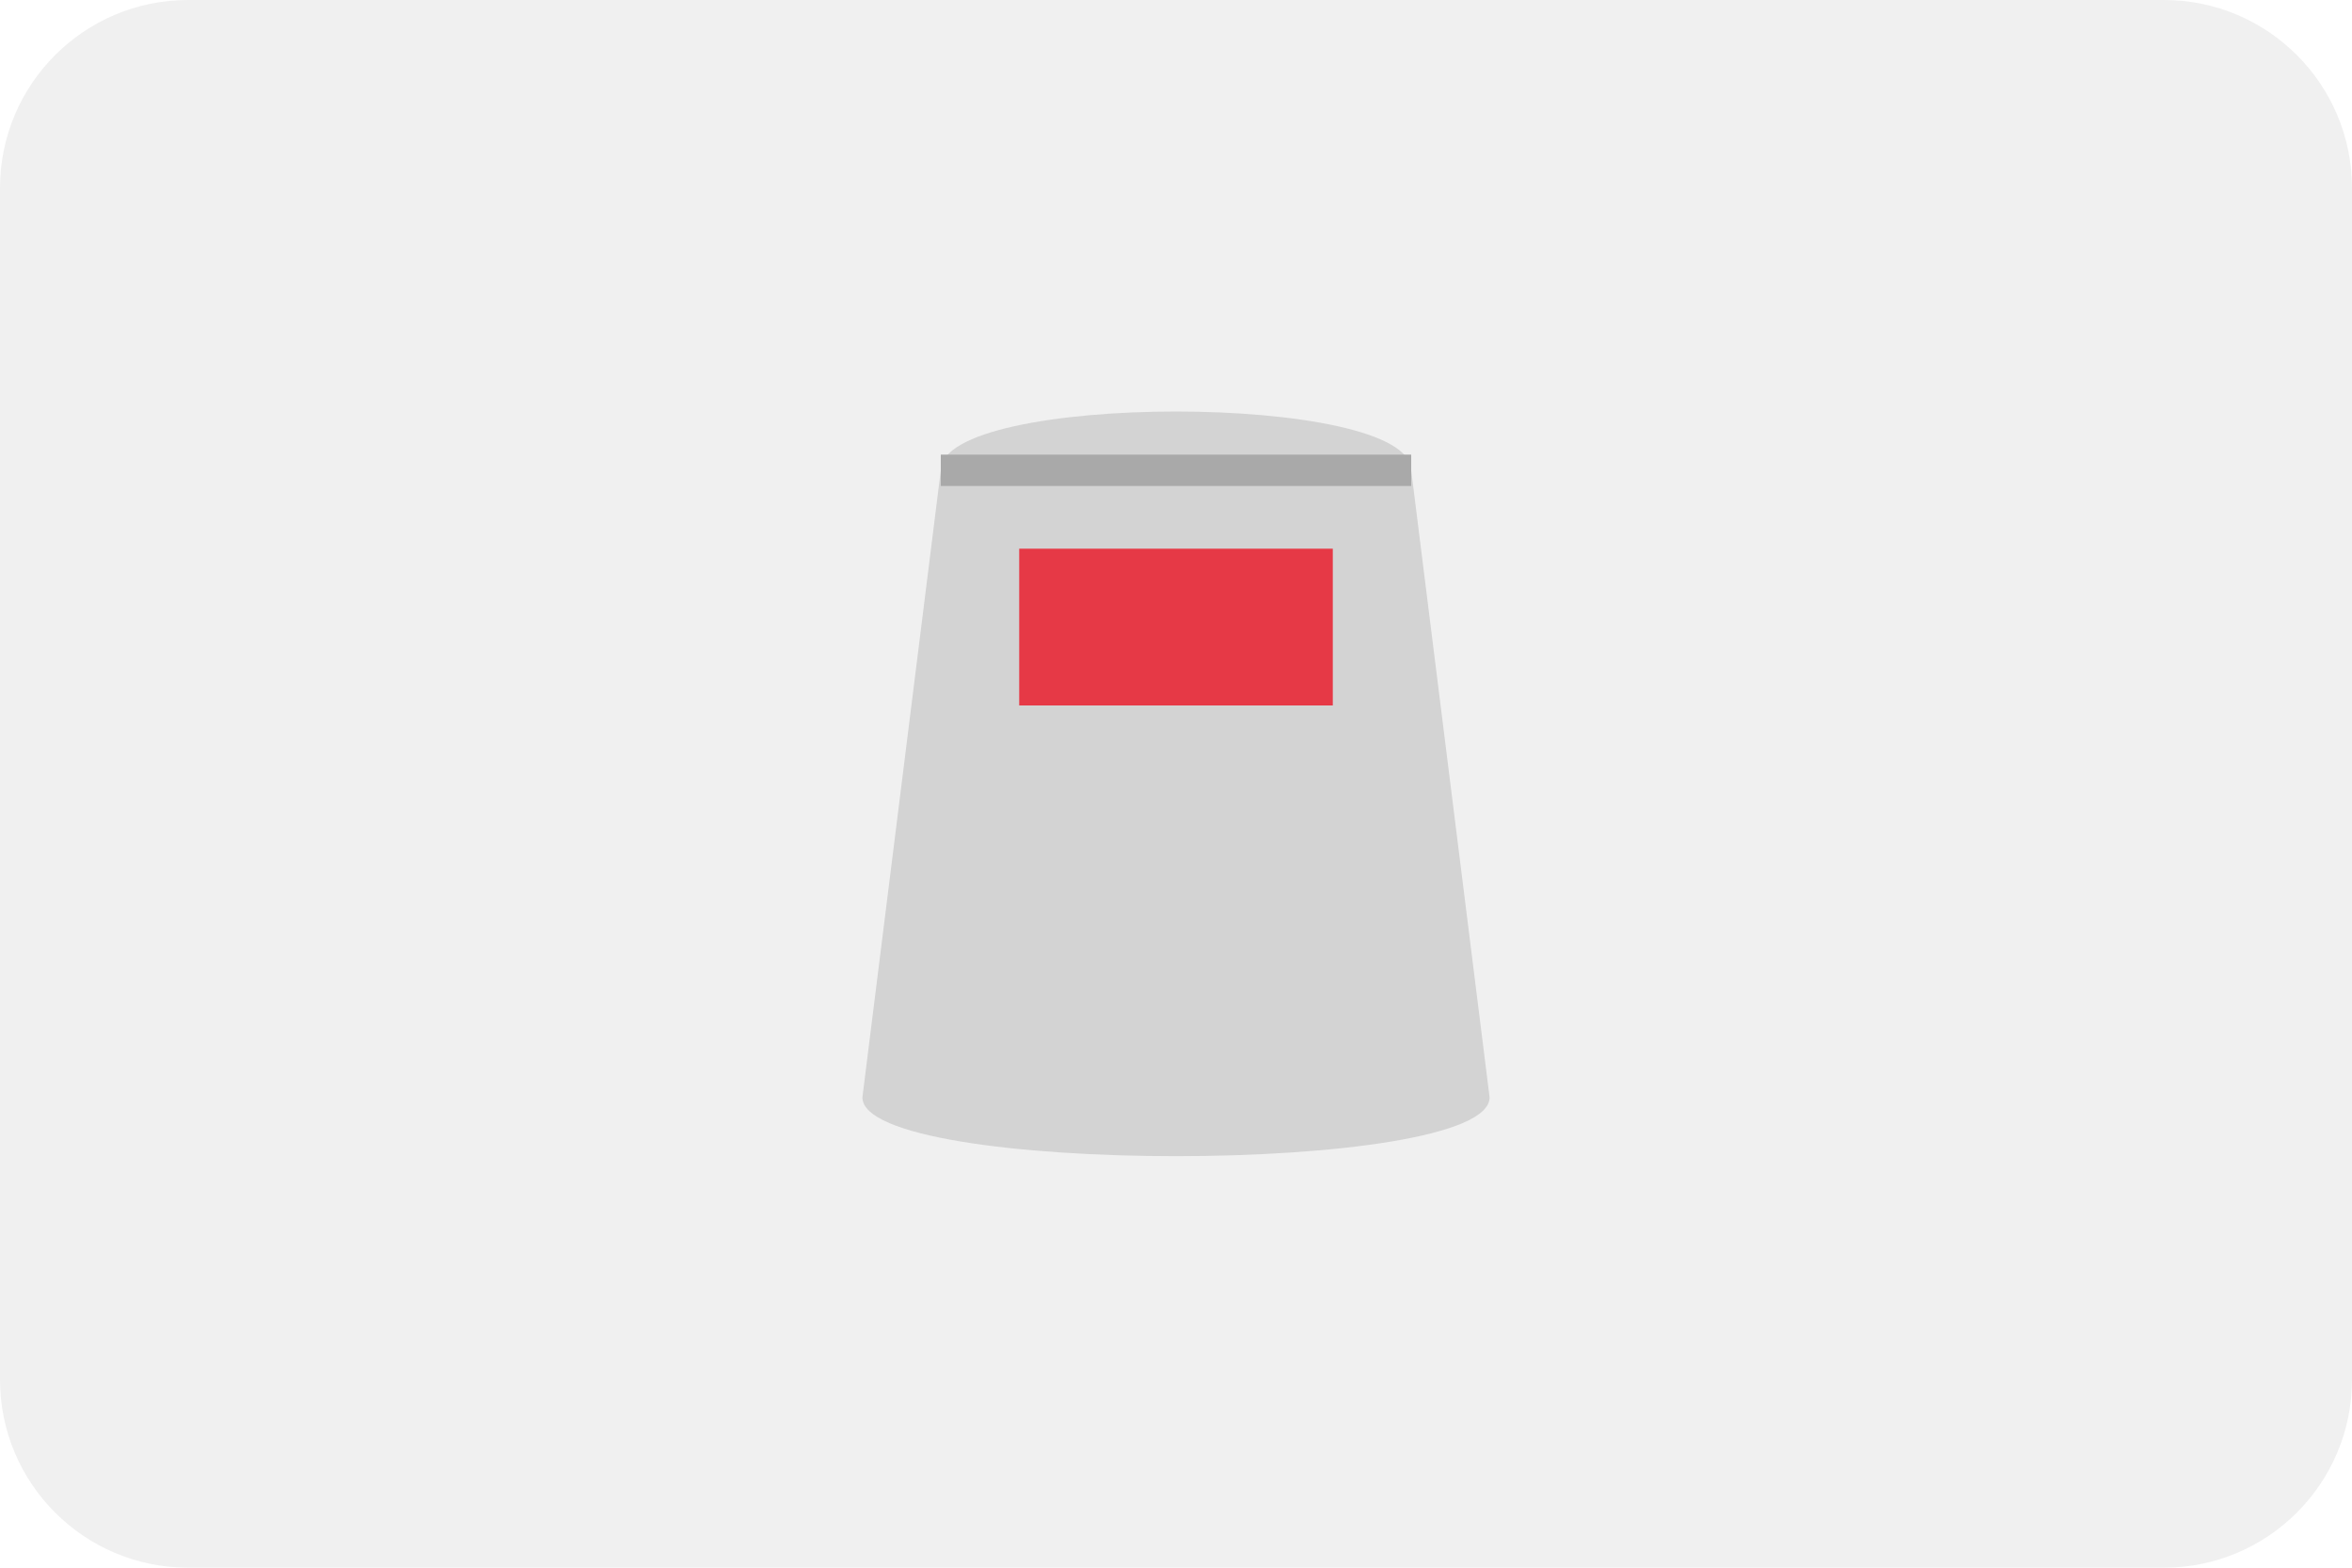
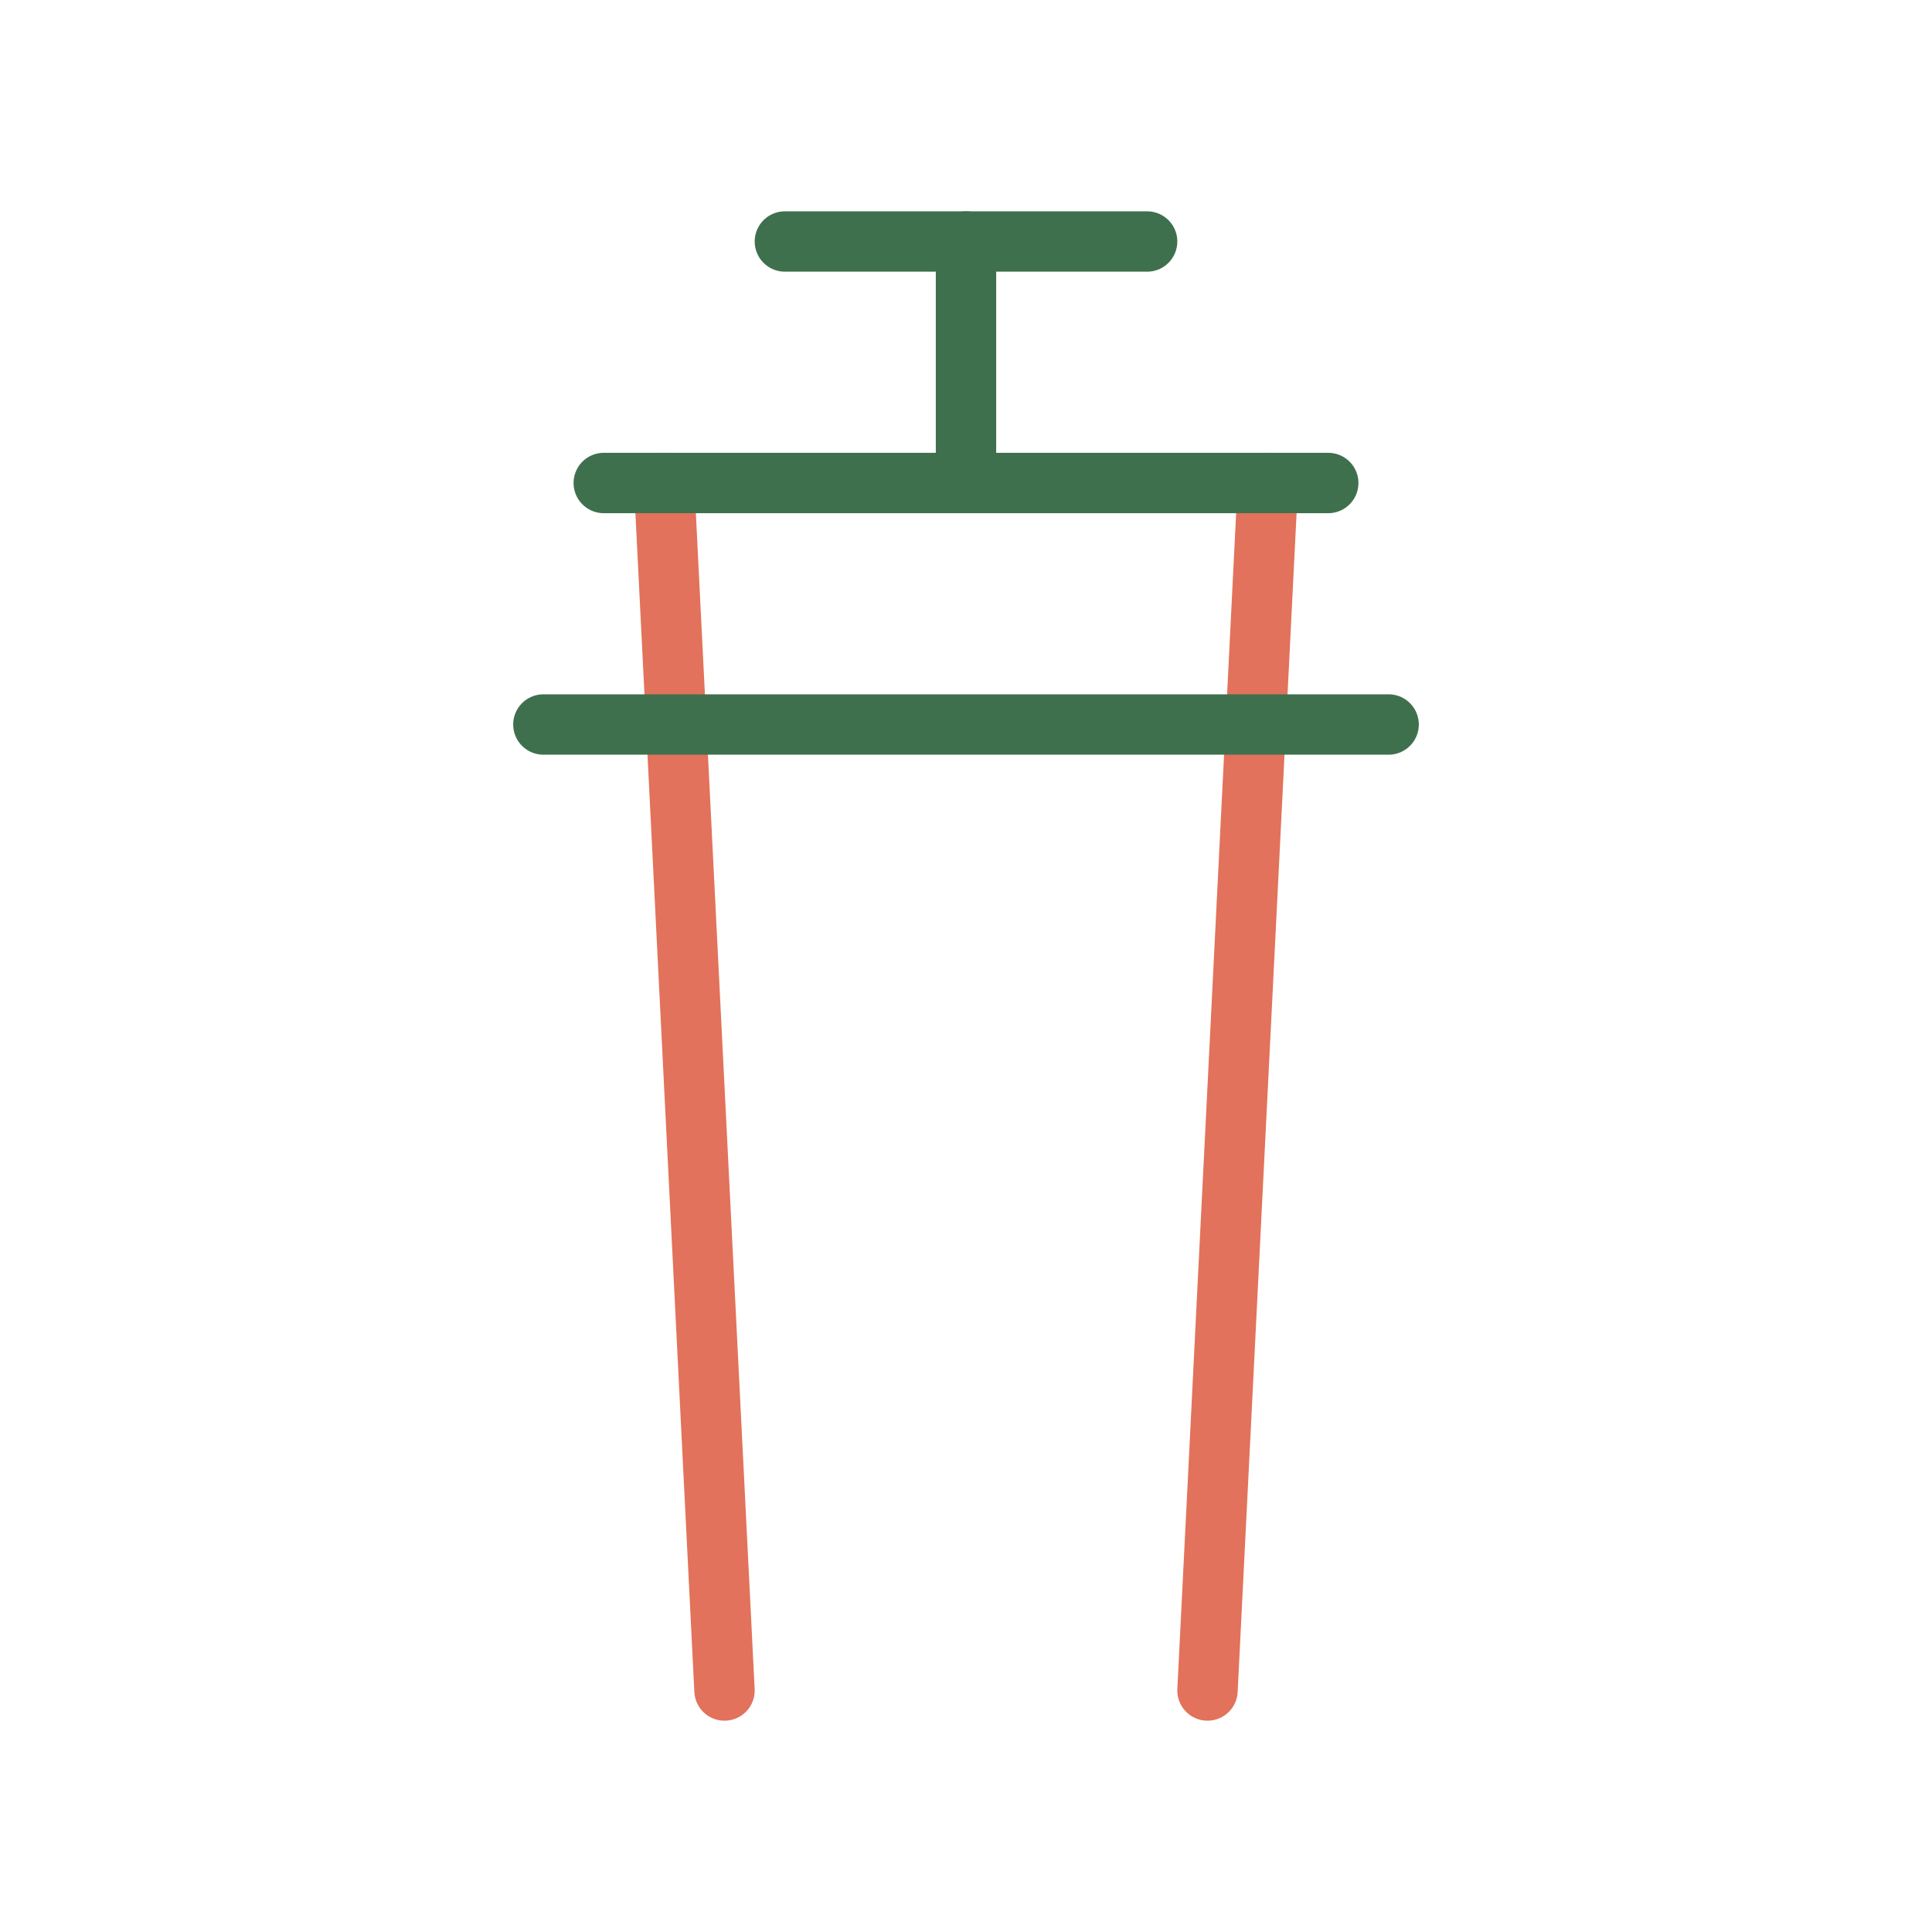
- <svg xmlns="http://www.w3.org/2000/svg" width="150" height="100" viewBox="0 0 150 100" fill="none">
-   <rect width="150" height="100" rx="12" fill="#f0f0f0" />
-   <path d="M60 30 C 60 25, 90 25, 90 30 L 95 70 C 95 75, 55 75, 55 70 Z" fill="#D3D3D3" />
-   <path d="M60 30 L 90 30" stroke="#A9A9A9" stroke-width="2" />
-   <rect x="65" y="35" width="20" height="10" fill="#E63946" />
+ <svg xmlns="http://www.w3.org/2000/svg" width="64" height="64" viewBox="0 0 64 64" fill="none">
+   <path d="M22 16L24 56" stroke="#E2725B" stroke-width="2" stroke-linecap="round" stroke-linejoin="round" />
+   <path d="M42 16L40 56" stroke="#E2725B" stroke-width="2" stroke-linecap="round" stroke-linejoin="round" />
+   <path d="M20 16H44" stroke="#3F704D" stroke-width="2" stroke-linecap="round" stroke-linejoin="round" />
+   <path d="M18 24H46" stroke="#3F704D" stroke-width="2" stroke-linecap="round" stroke-linejoin="round" />
+   <path d="M26 8H38" stroke="#3F704D" stroke-width="2" stroke-linecap="round" stroke-linejoin="round" />
+   <path d="M32 8V16" stroke="#3F704D" stroke-width="2" stroke-linecap="round" stroke-linejoin="round" />
</svg>
